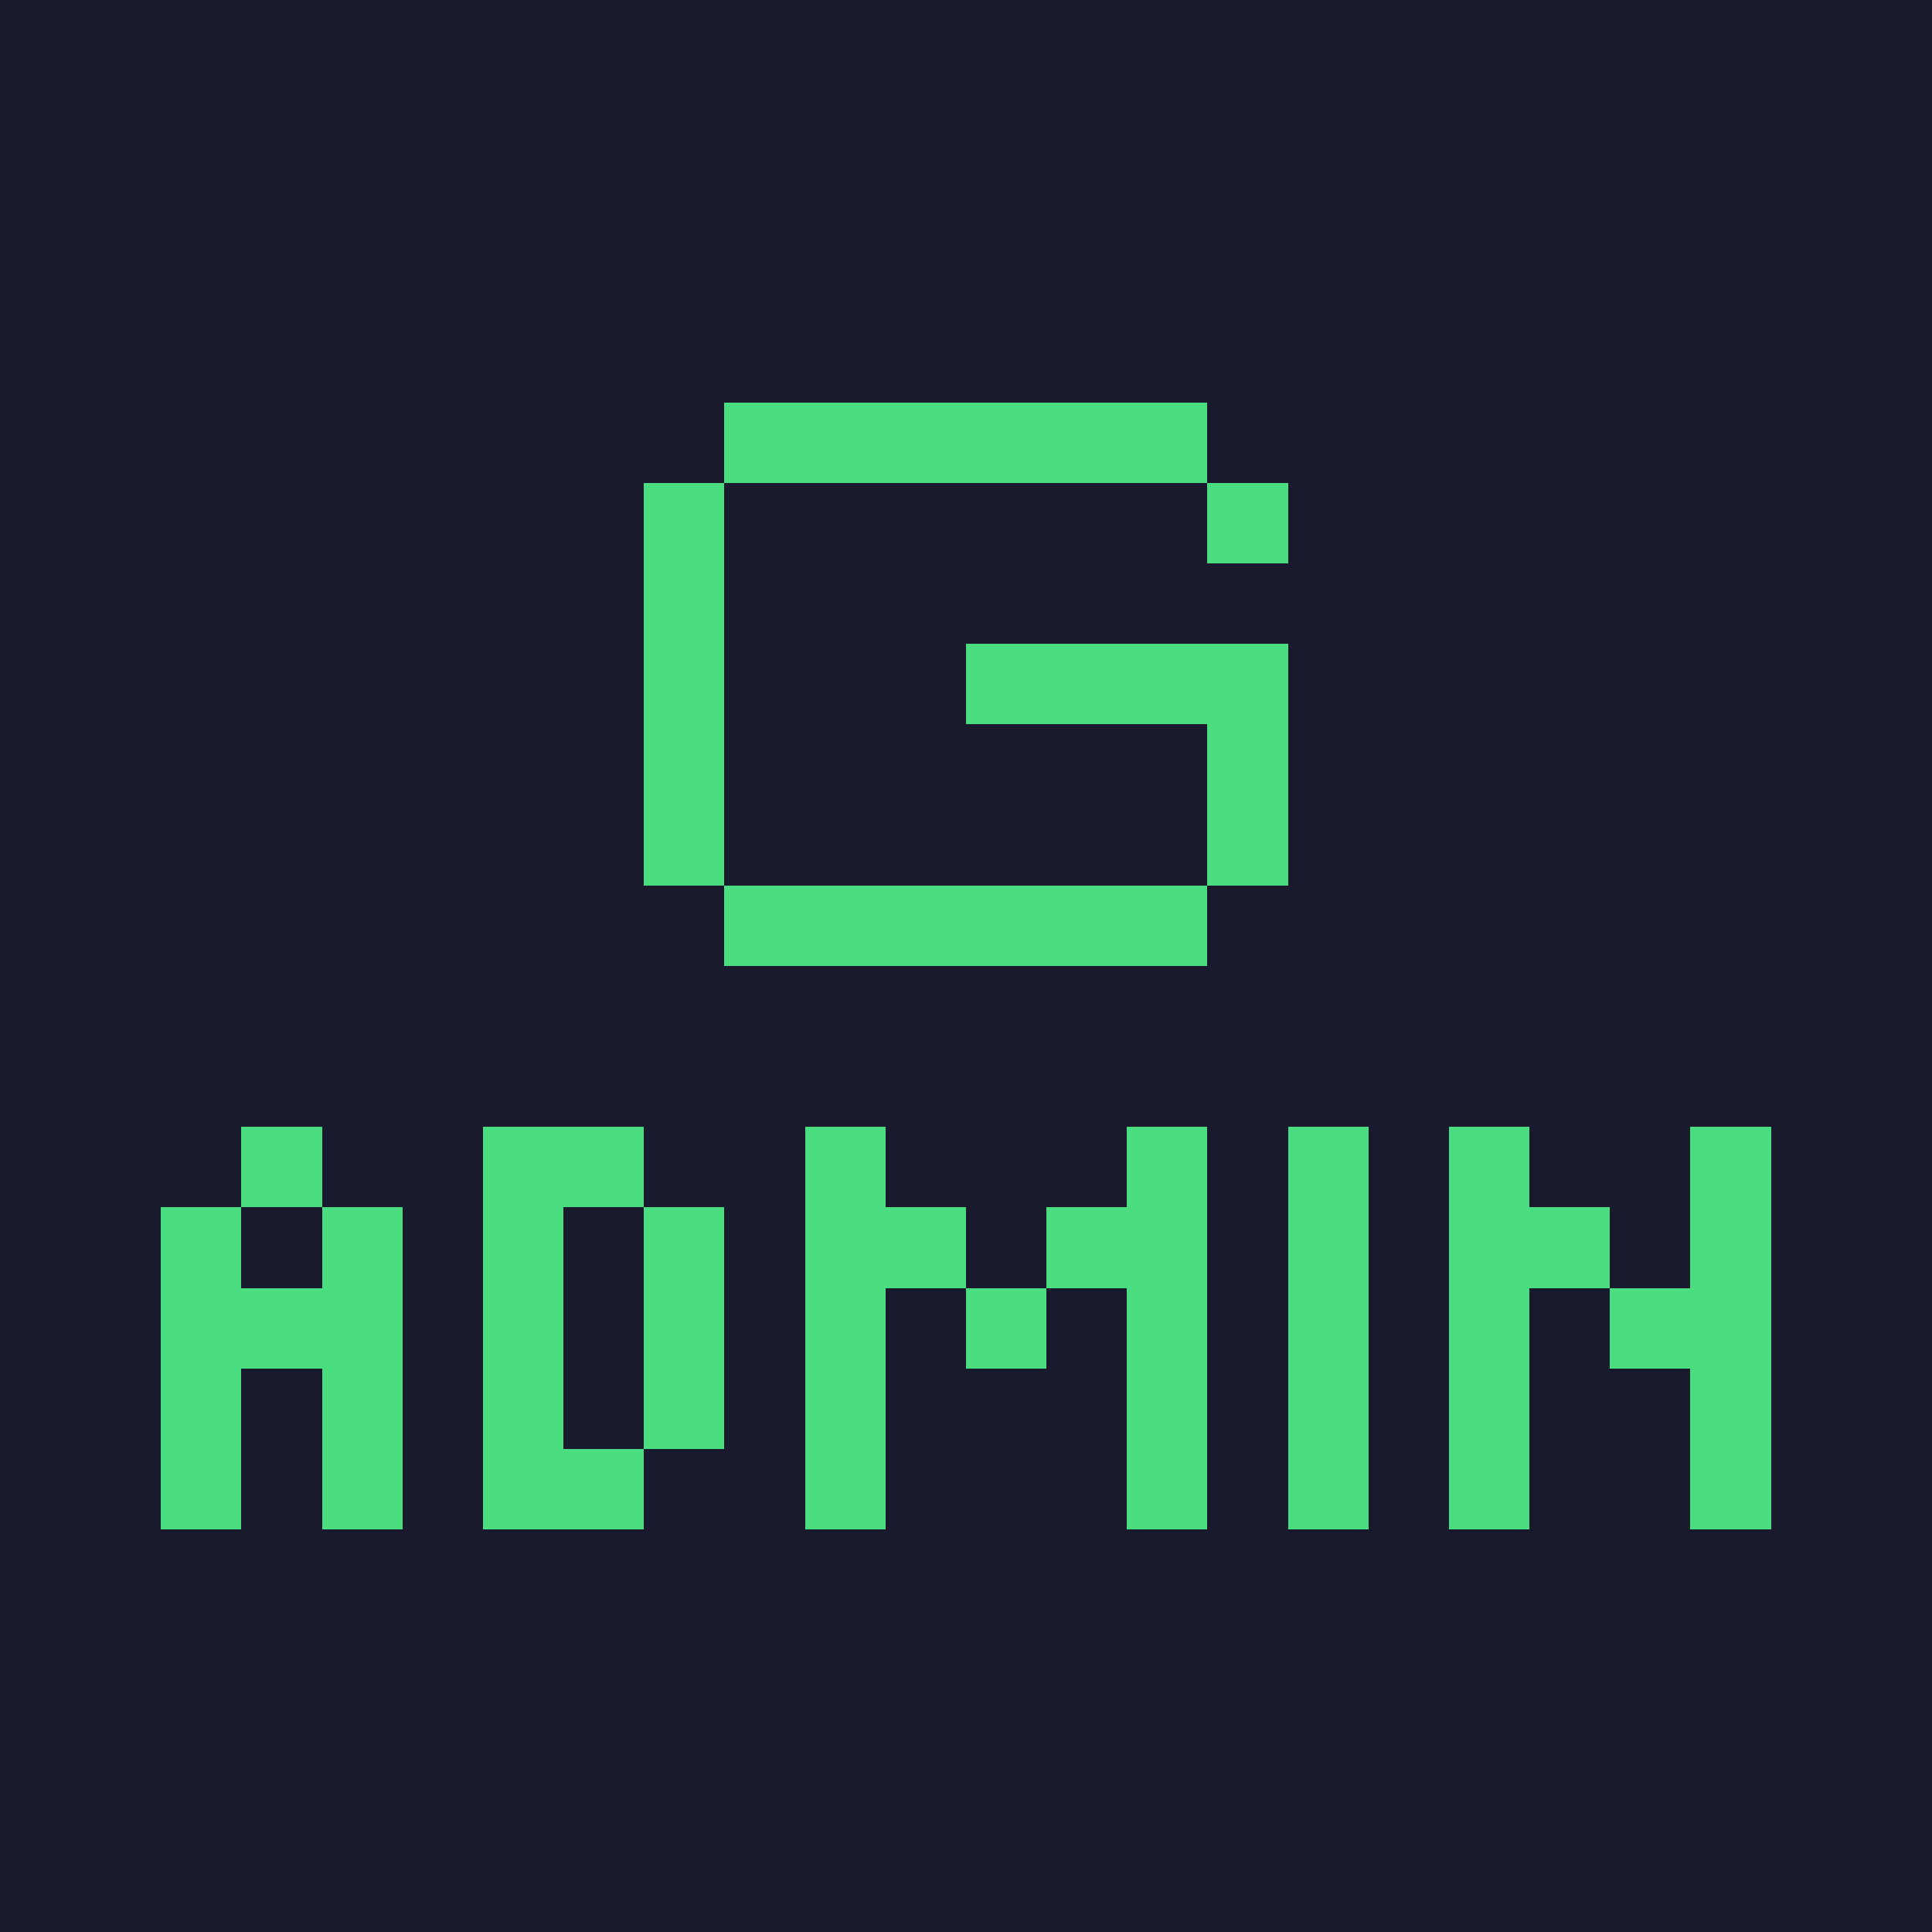
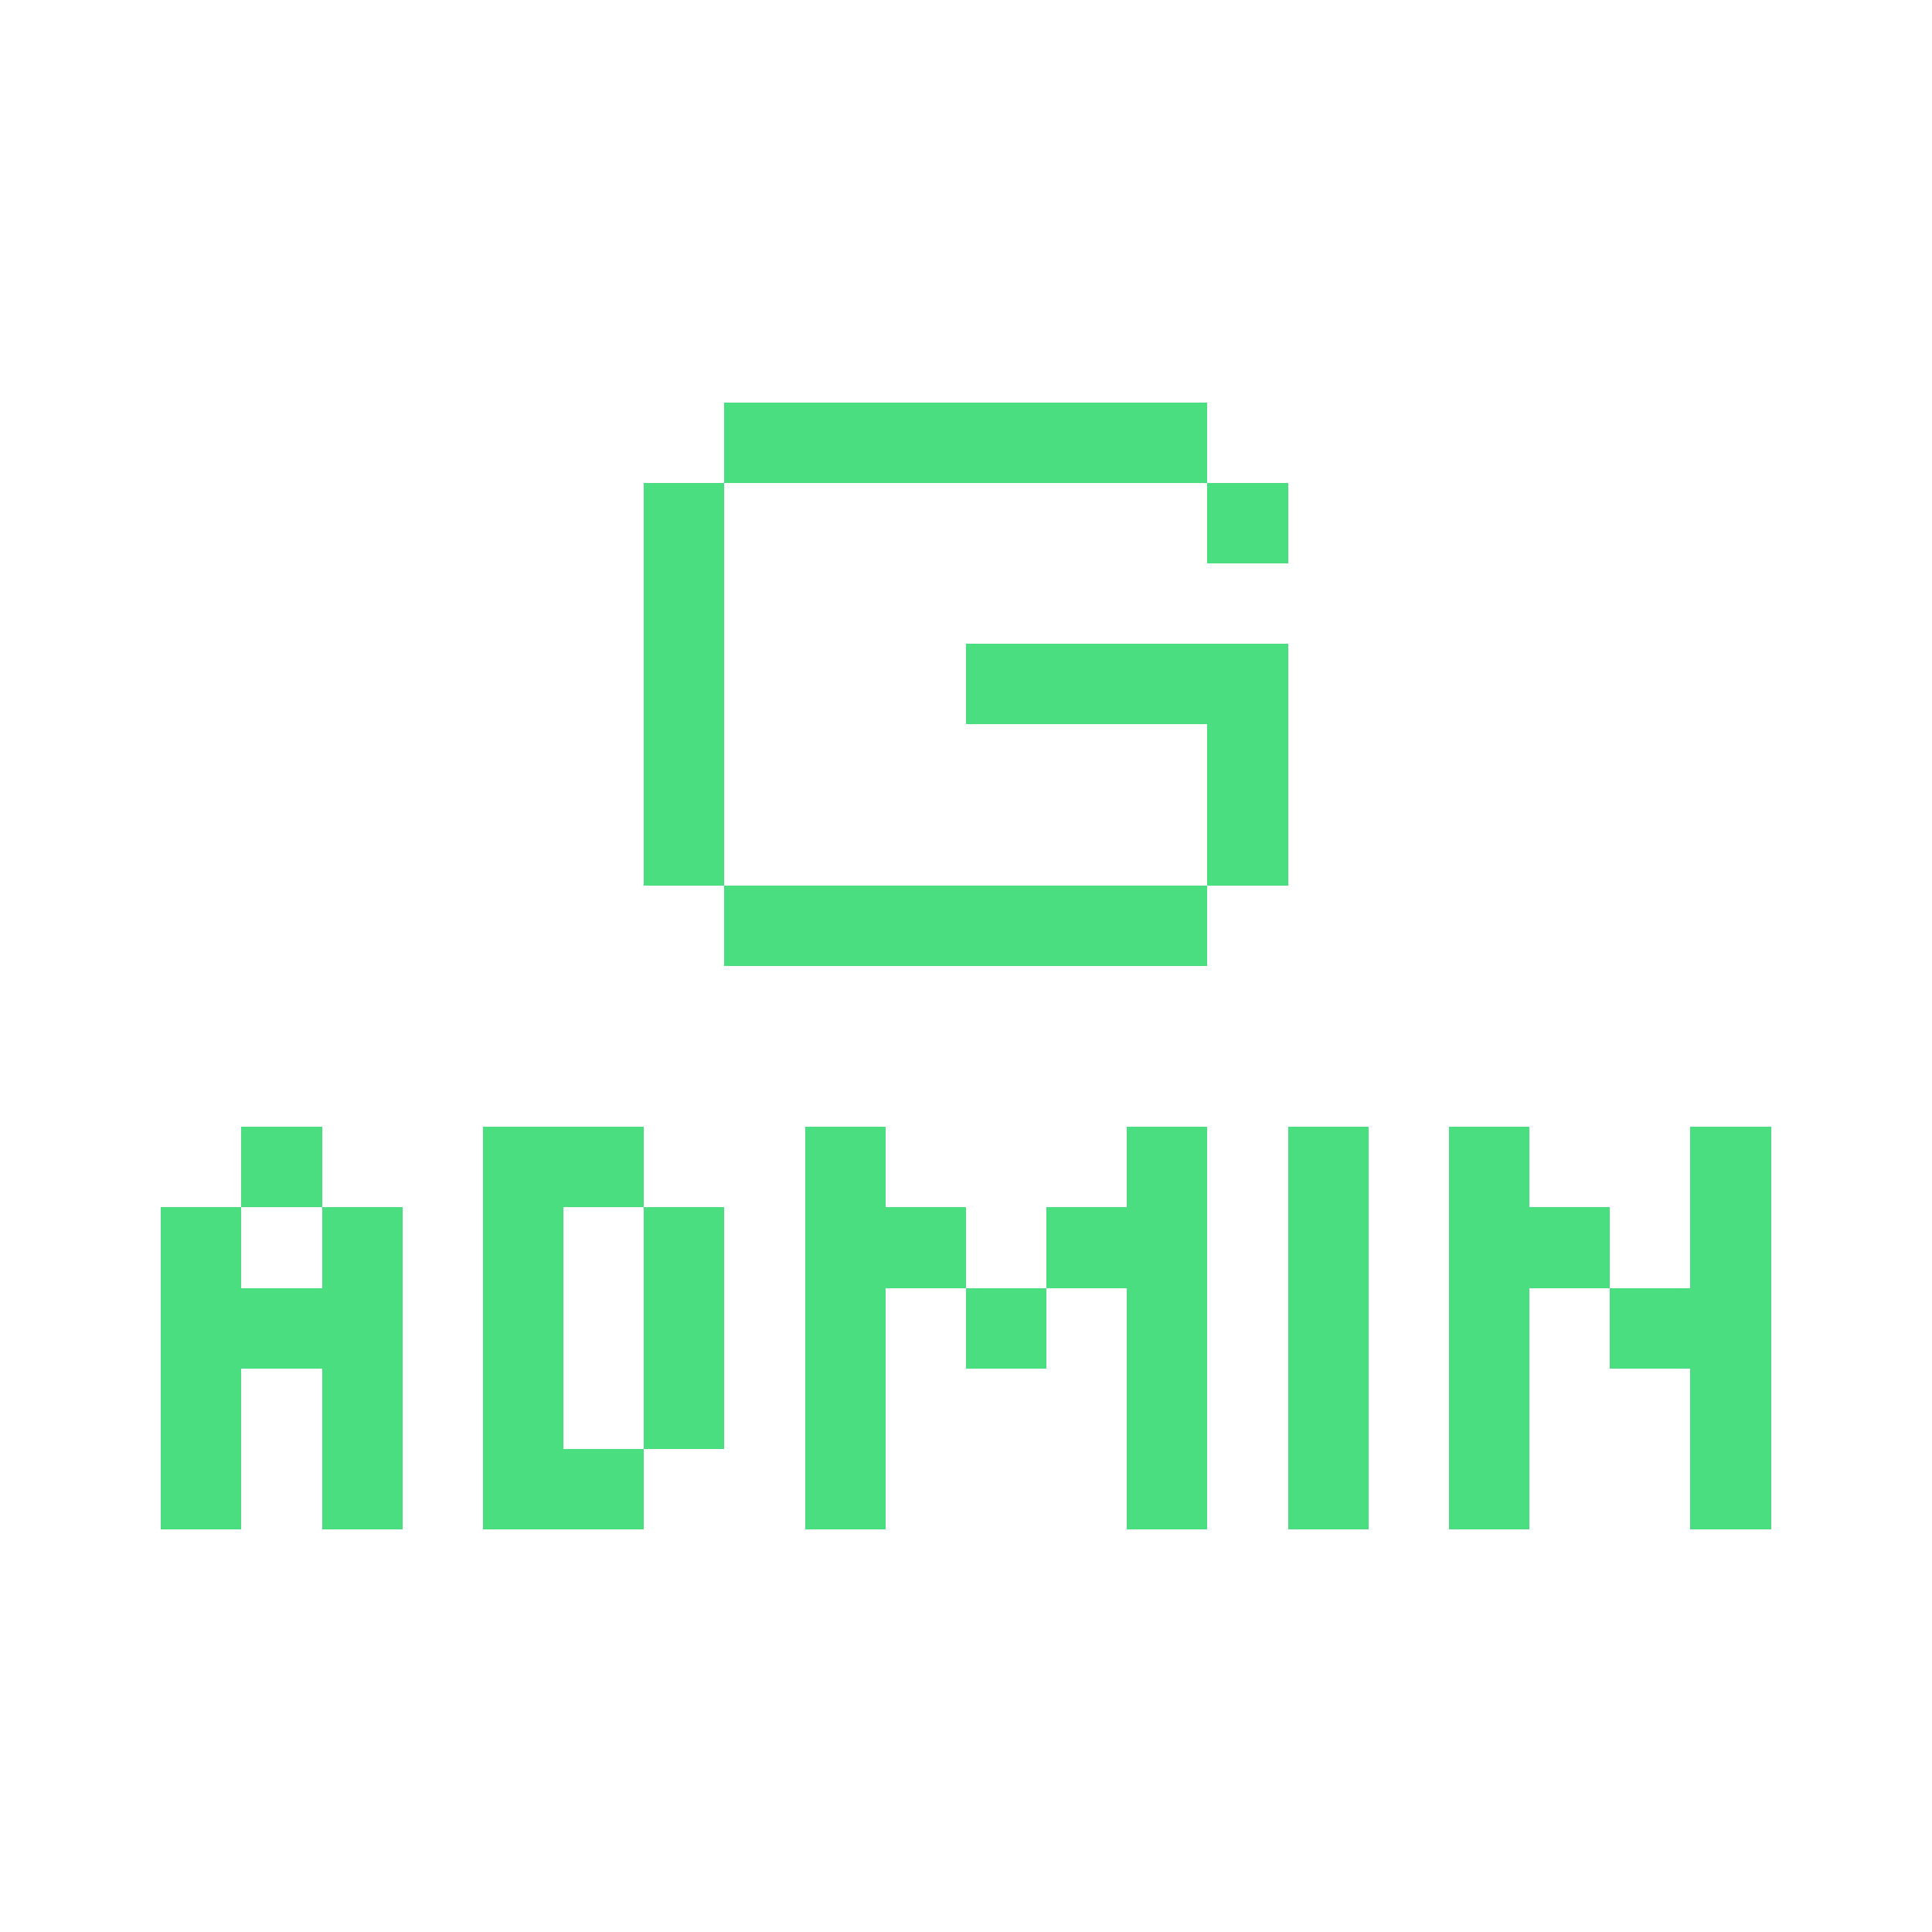
<svg xmlns="http://www.w3.org/2000/svg" viewBox="0 0 24 24" shape-rendering="crispEdges">
-   <rect width="24" height="24" fill="#1a1a2e" />
  <g fill="#4ade80">
    <rect x="9" y="5" width="6" height="1" />
    <rect x="8" y="6" width="1" height="1" />
    <rect x="15" y="6" width="1" height="1" />
    <rect x="8" y="7" width="1" height="1" />
    <rect x="8" y="8" width="1" height="1" />
    <rect x="12" y="8" width="4" height="1" />
    <rect x="8" y="9" width="1" height="1" />
    <rect x="15" y="9" width="1" height="1" />
    <rect x="8" y="10" width="1" height="1" />
    <rect x="15" y="10" width="1" height="1" />
    <rect x="9" y="11" width="6" height="1" />
    <rect x="3" y="14" width="1" height="1" />
    <rect x="2" y="15" width="1" height="1" />
    <rect x="4" y="15" width="1" height="1" />
    <rect x="2" y="16" width="3" height="1" />
    <rect x="2" y="17" width="1" height="1" />
    <rect x="4" y="17" width="1" height="1" />
    <rect x="2" y="18" width="1" height="1" />
    <rect x="4" y="18" width="1" height="1" />
    <rect x="6" y="14" width="2" height="1" />
    <rect x="6" y="15" width="1" height="1" />
    <rect x="8" y="15" width="1" height="1" />
    <rect x="6" y="16" width="1" height="1" />
    <rect x="8" y="16" width="1" height="1" />
    <rect x="6" y="17" width="1" height="1" />
    <rect x="8" y="17" width="1" height="1" />
    <rect x="6" y="18" width="2" height="1" />
    <rect x="10" y="14" width="1" height="1" />
    <rect x="14" y="14" width="1" height="1" />
    <rect x="10" y="15" width="2" height="1" />
    <rect x="13" y="15" width="2" height="1" />
    <rect x="10" y="16" width="1" height="1" />
    <rect x="12" y="16" width="1" height="1" />
    <rect x="14" y="16" width="1" height="1" />
    <rect x="10" y="17" width="1" height="1" />
    <rect x="14" y="17" width="1" height="1" />
    <rect x="10" y="18" width="1" height="1" />
    <rect x="14" y="18" width="1" height="1" />
    <rect x="16" y="14" width="1" height="5" />
    <rect x="18" y="14" width="1" height="1" />
    <rect x="21" y="14" width="1" height="1" />
    <rect x="18" y="15" width="2" height="1" />
    <rect x="21" y="15" width="1" height="1" />
    <rect x="18" y="16" width="1" height="1" />
    <rect x="20" y="16" width="2" height="1" />
    <rect x="18" y="17" width="1" height="1" />
    <rect x="21" y="17" width="1" height="1" />
    <rect x="18" y="18" width="1" height="1" />
    <rect x="21" y="18" width="1" height="1" />
  </g>
</svg>
